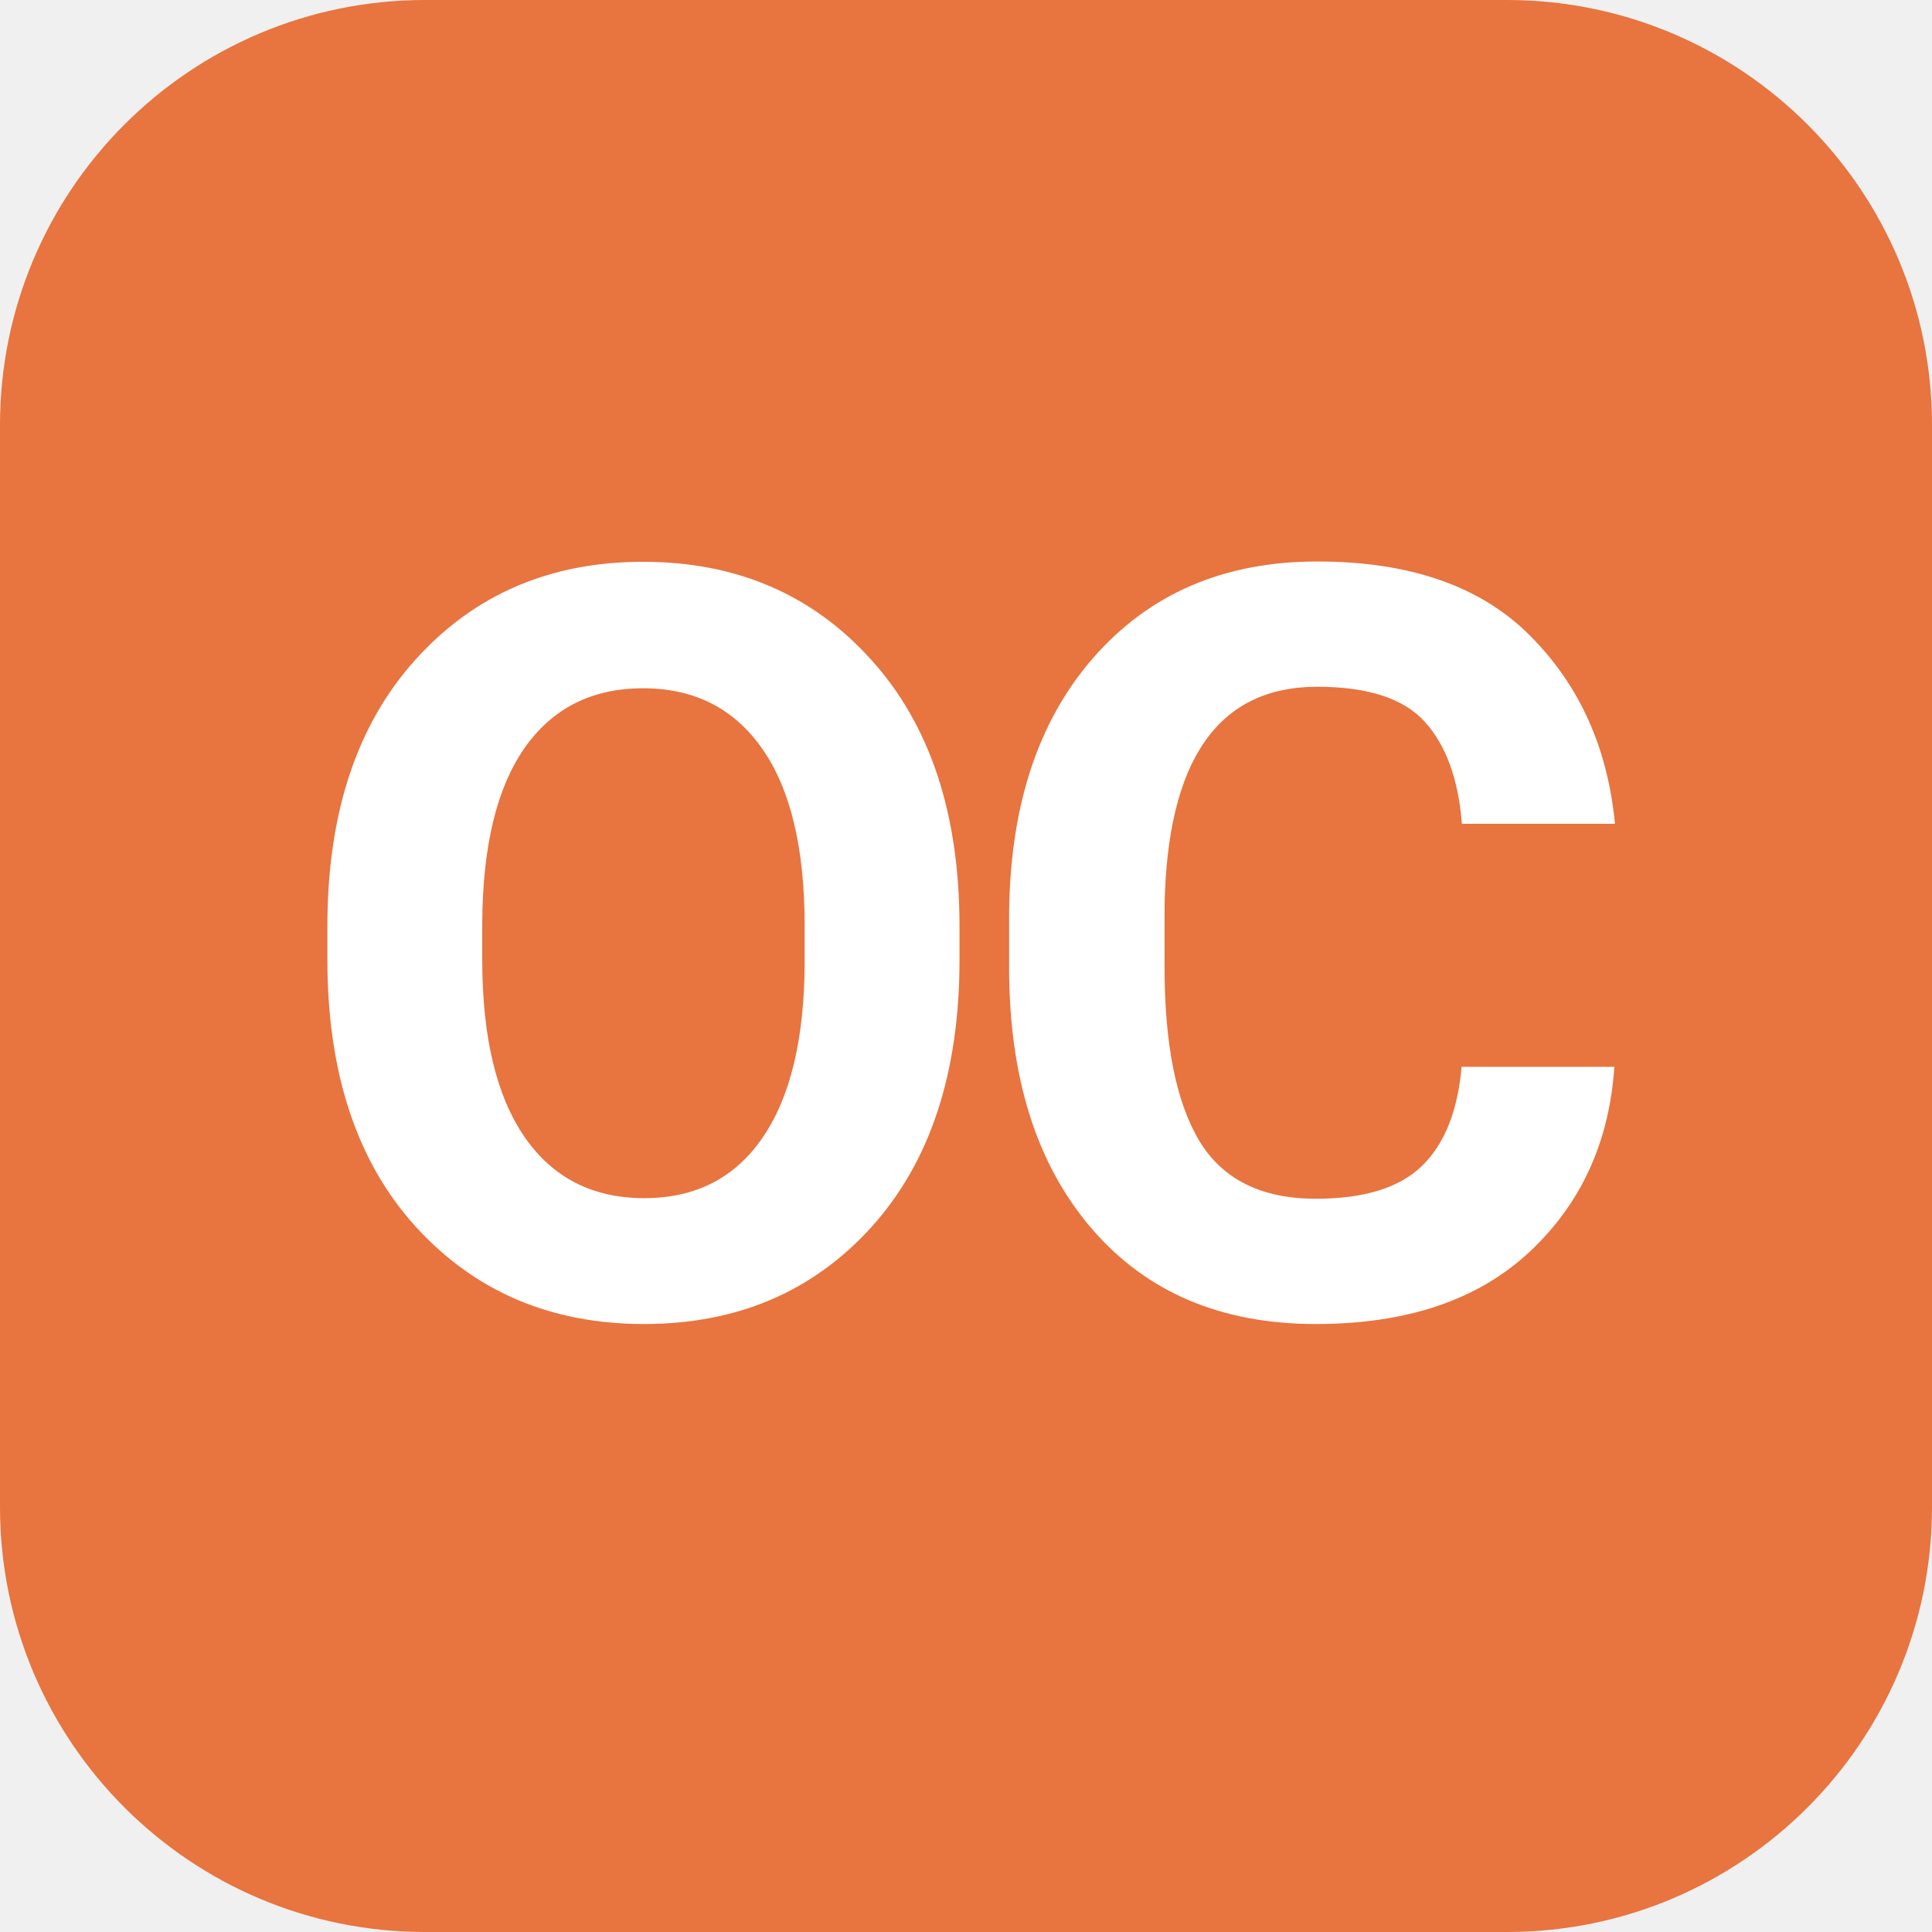
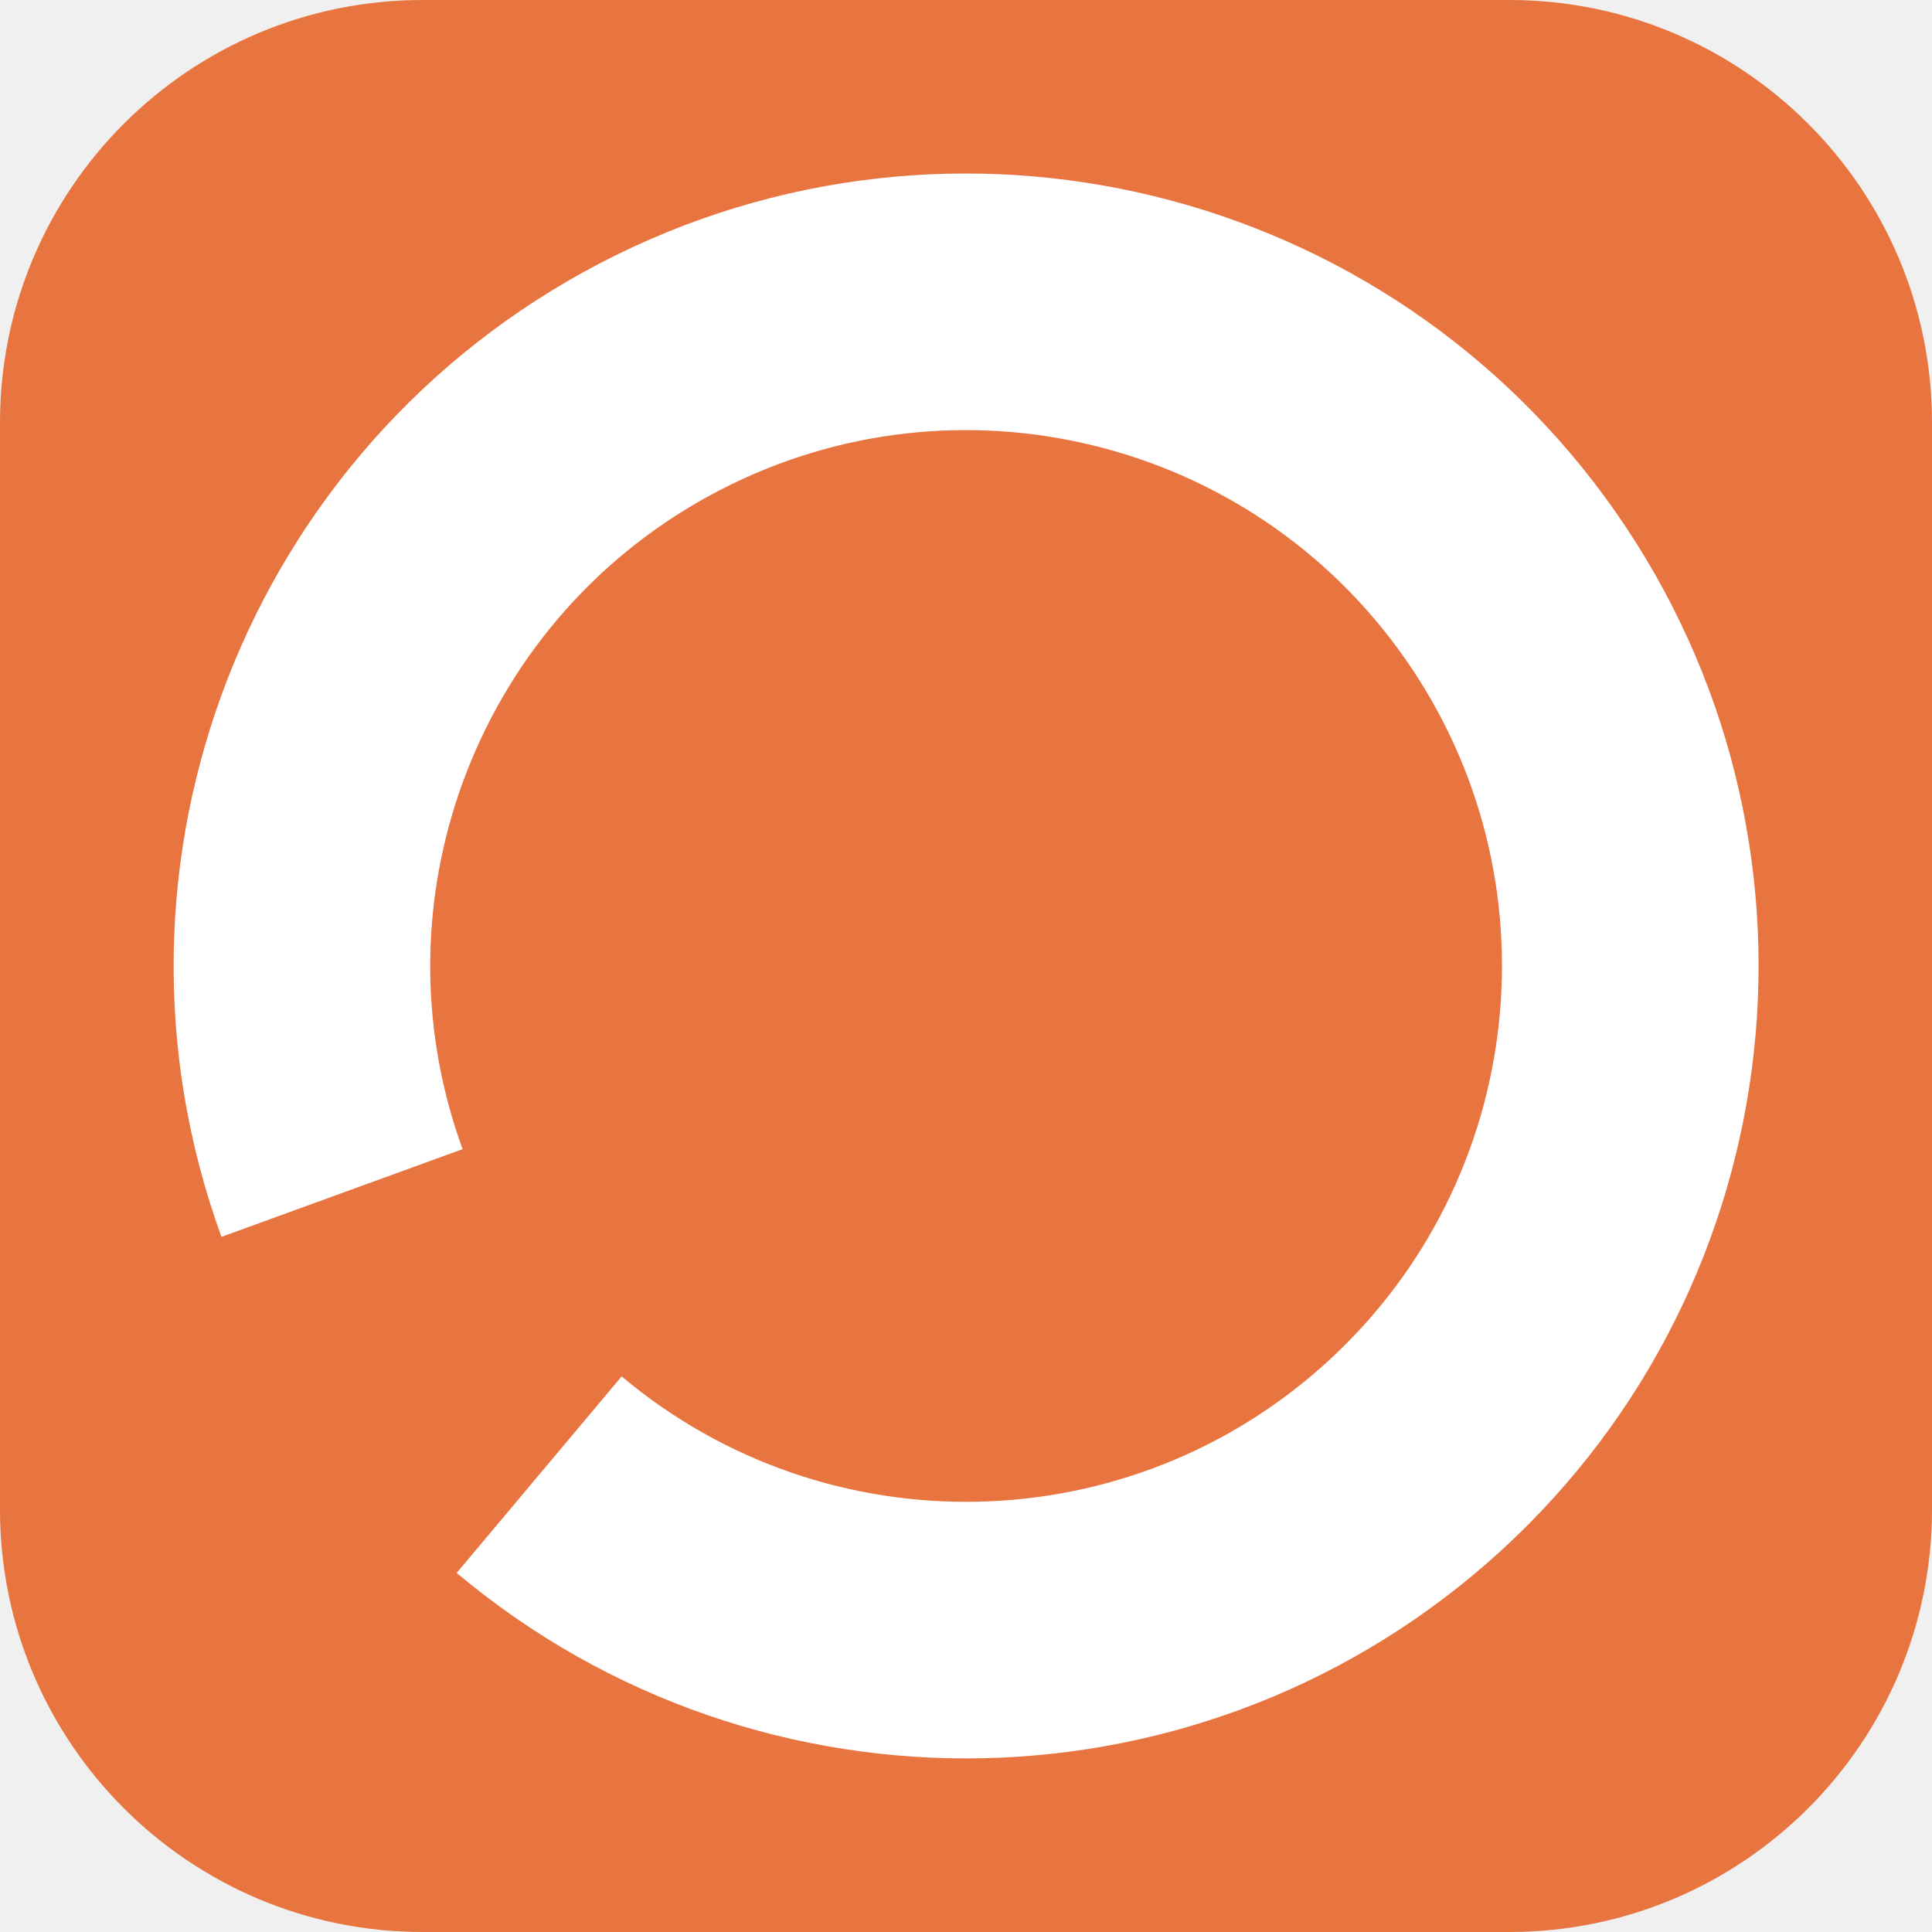
- <svg xmlns="http://www.w3.org/2000/svg" viewBox="0 0 100 100">
-   <rect width="100" height="100" rx="22" fill="#e8743f" />
-   <text x="50" y="68" font-family="system-ui, -apple-system, 'Segoe UI', Roboto, sans-serif" font-size="54" font-weight="700" fill="#ffffff" text-anchor="middle" letter-spacing="-2">OC</text>
+ <svg xmlns="http://www.w3.org/2000/svg" viewBox="0 0 64 64">
+   <rect width="64" height="64" rx="14" fill="#e8743f" />
+   <path d="M 11.33 39.52 A 22 22 0 1 1 17.86 48.85" fill="none" stroke="#ffffff" stroke-width="8.5" stroke-linecap="butt" />
</svg>
